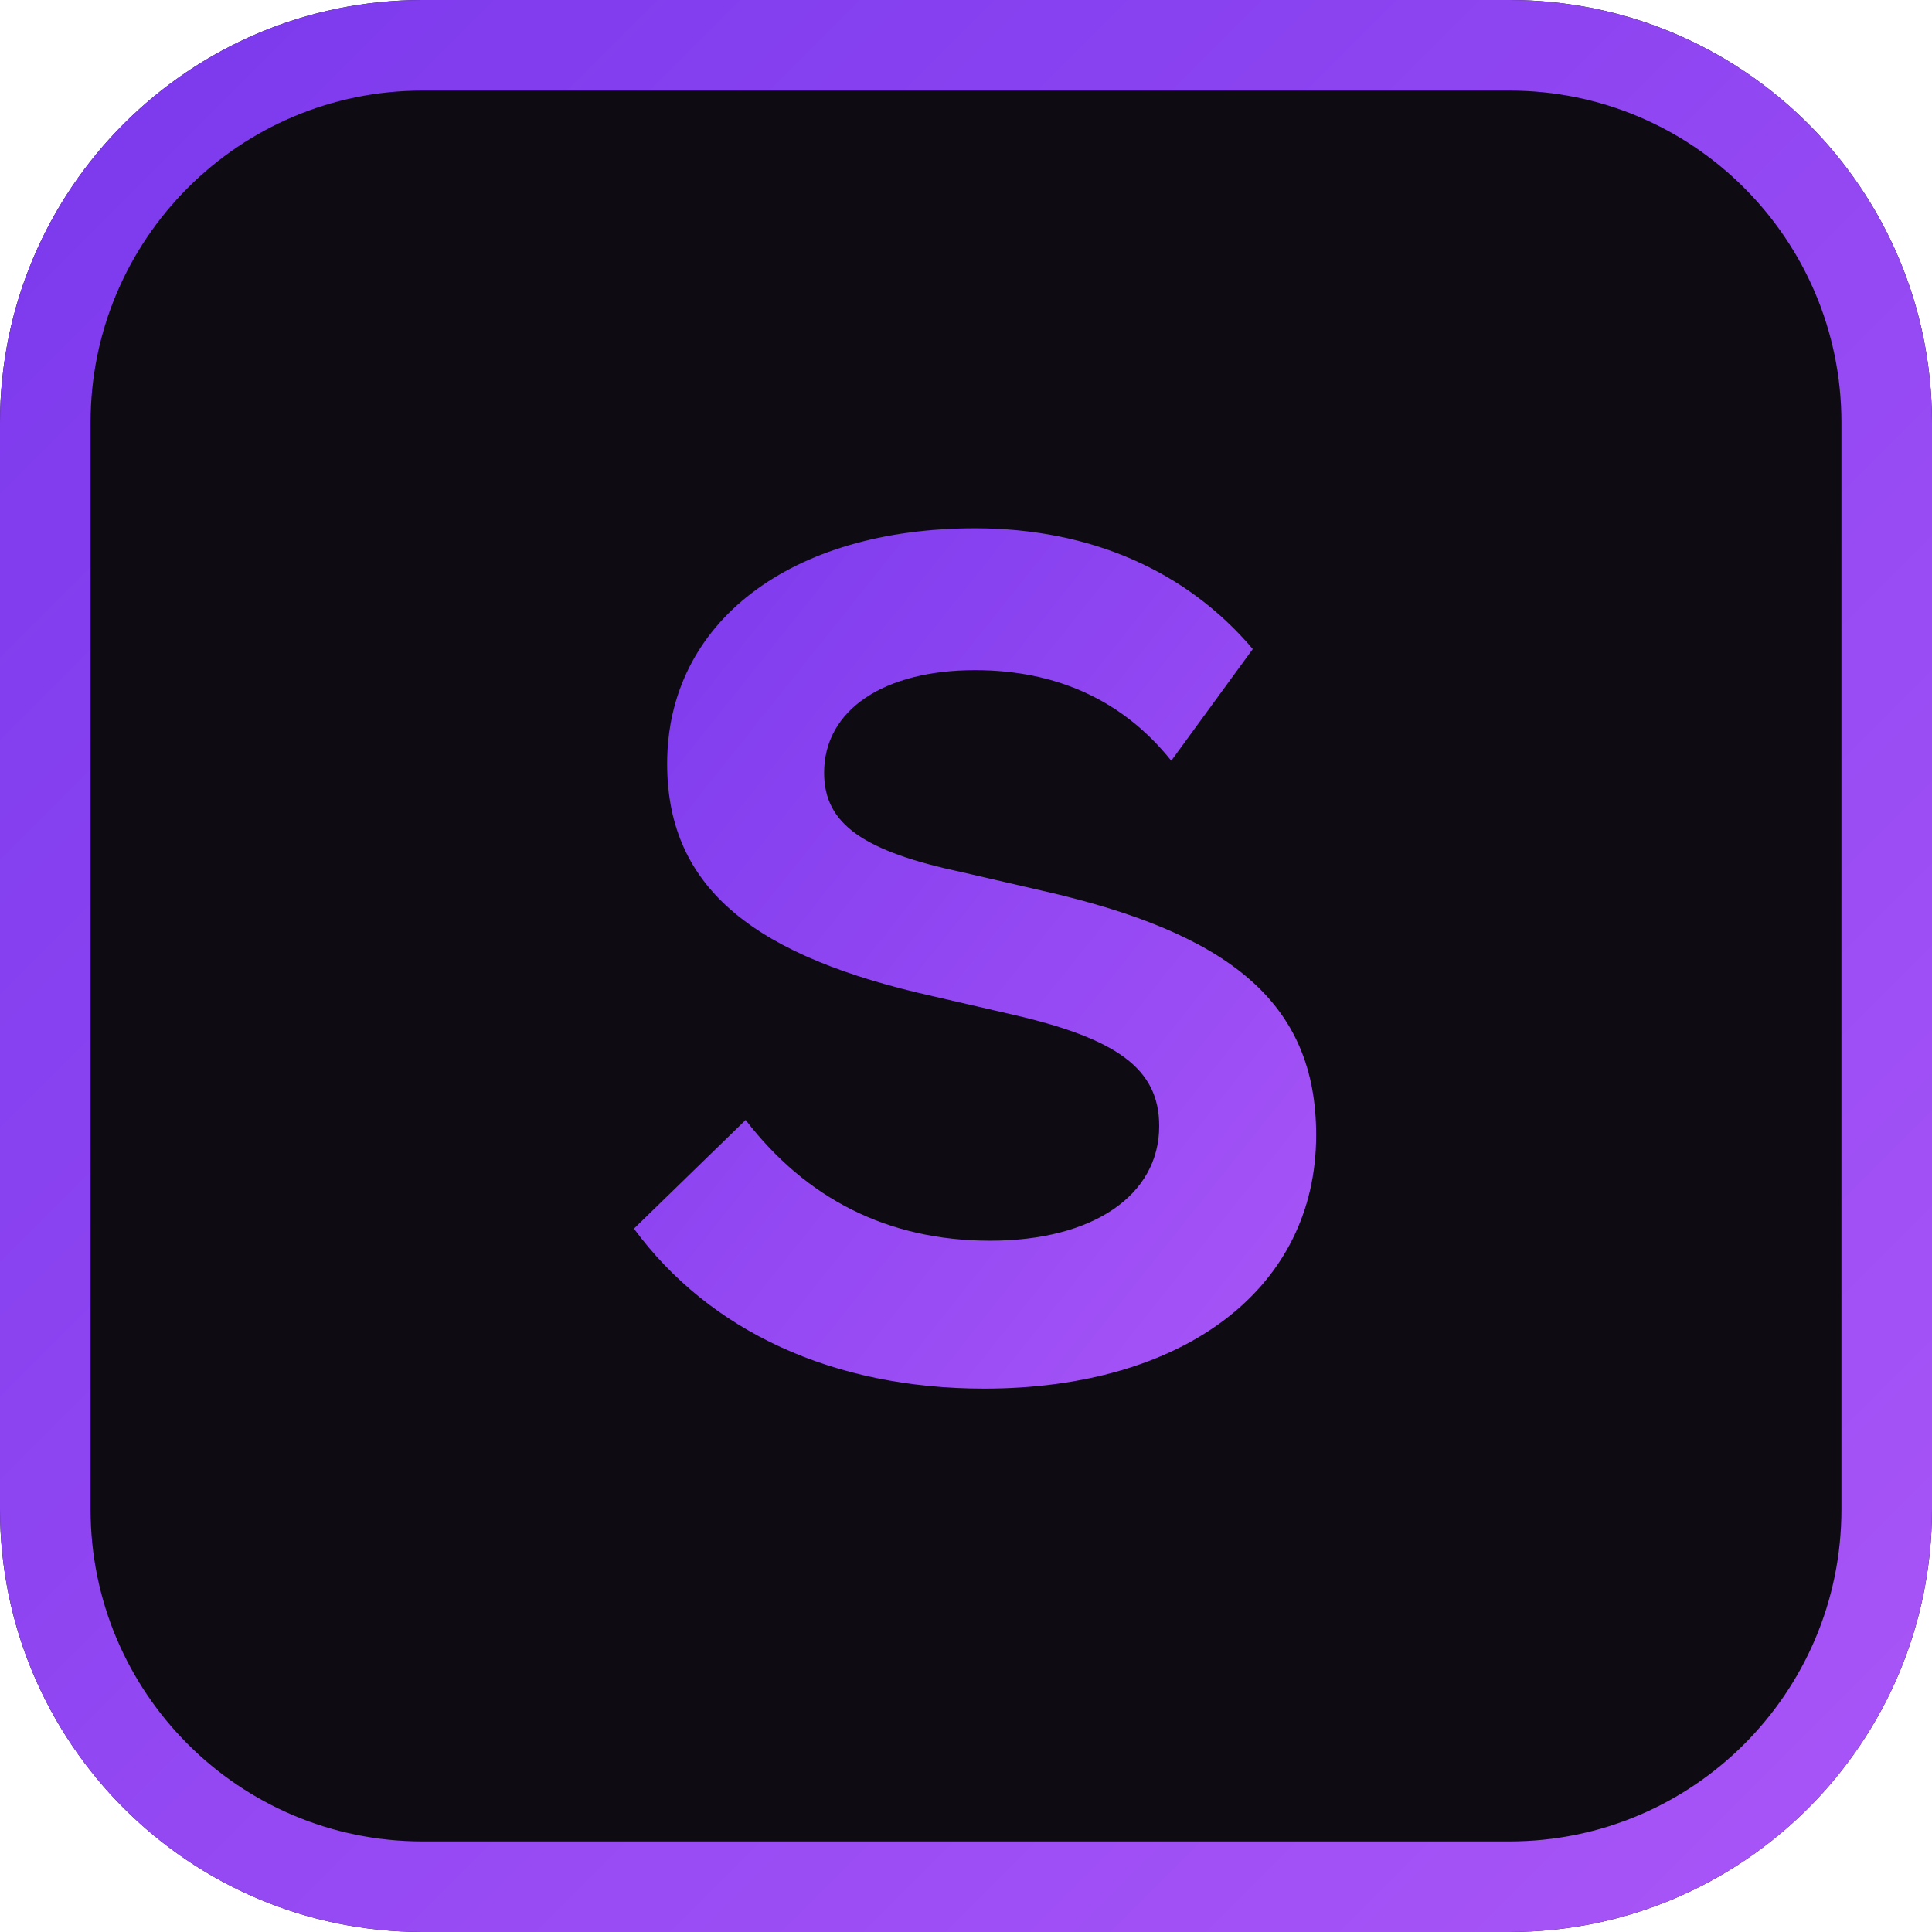
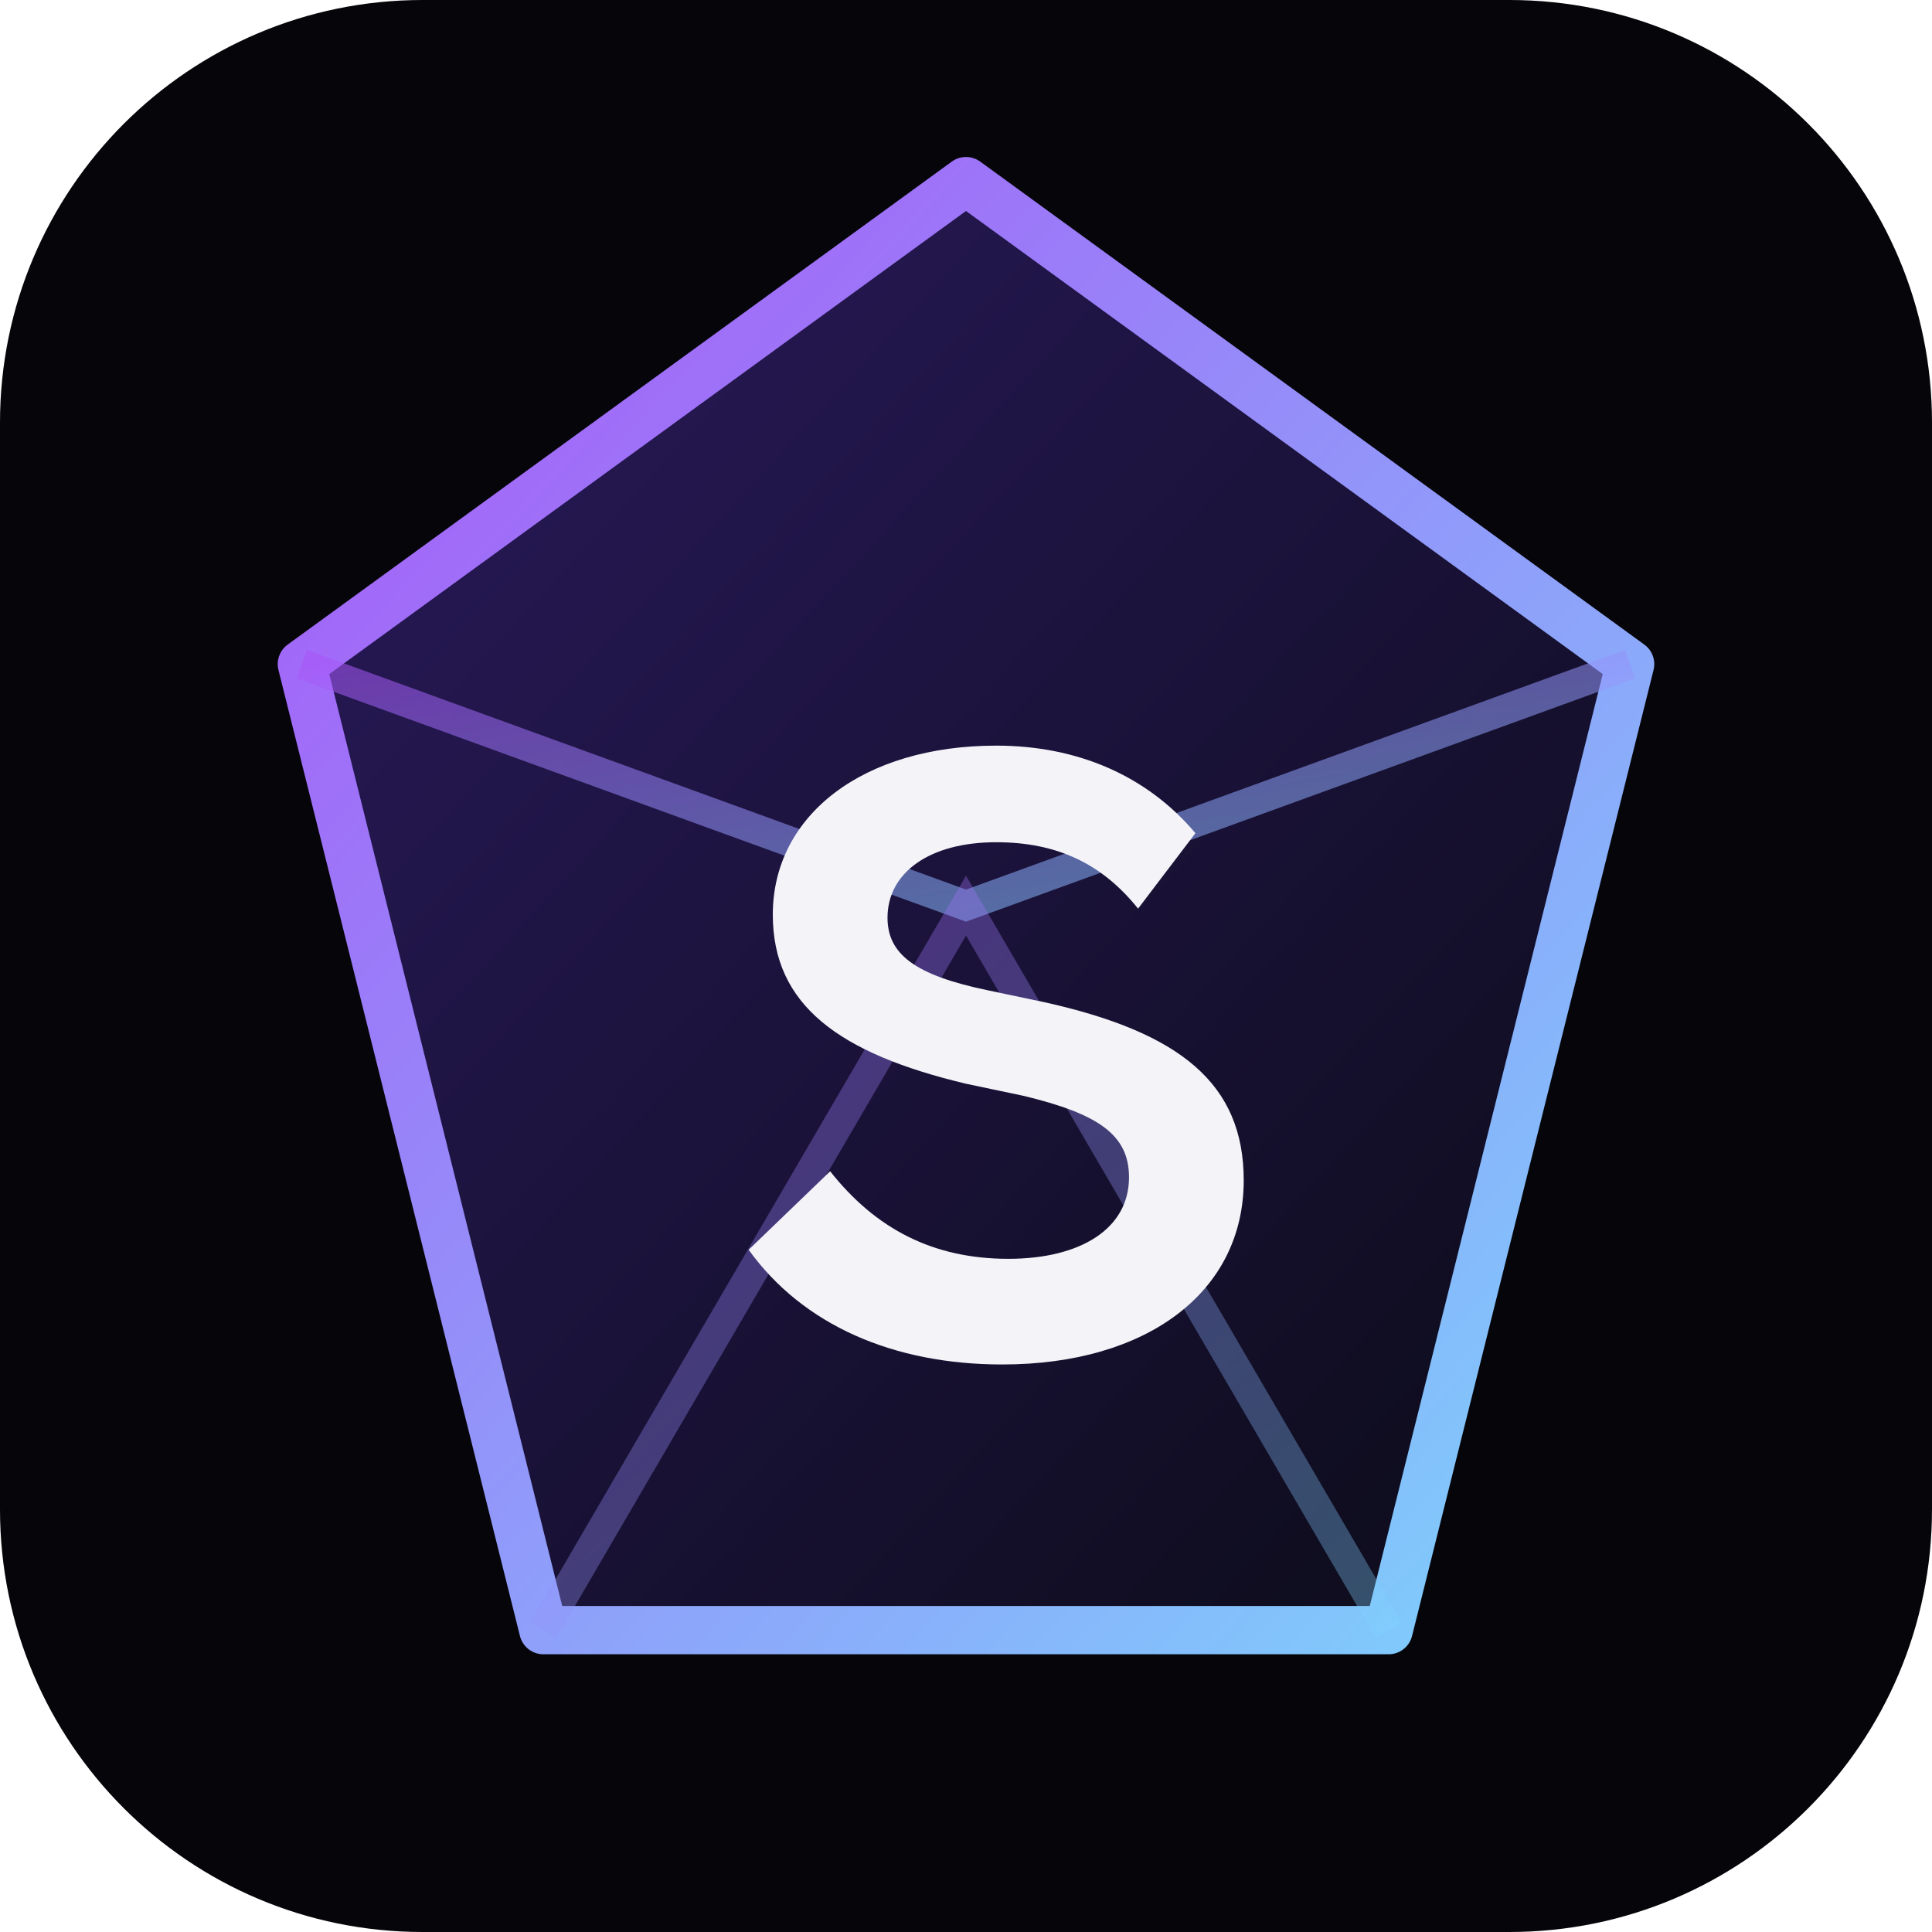
<svg xmlns="http://www.w3.org/2000/svg" viewBox="0 0 64 64">
  <defs>
    <linearGradient id="g" x1="0" y1="0" x2="1" y2="1">
-       <stop offset="0" stop-color="#7c3aed" />
-       <stop offset="1" stop-color="#a855f7" />
+       <stop offset="0" stop-color="#a855f7" />
+       <stop offset="1" stop-color="#7dd3fc" />
+     </linearGradient>
+     <linearGradient id="f" x1="0" y1="0" x2="1" y2="1">
+       <stop offset="0" stop-color="#2a1a5e" />
+       <stop offset="1" stop-color="#0b0b16" />
    </linearGradient>
  </defs>
-   <rect width="64" height="64" rx="14" fill="#0e0c12" />
-   <rect x="1.5" y="1.5" width="61" height="61" rx="12.5" fill="none" stroke="url(#g)" stroke-width="3" />
-   <path d="M41.5 21.5c-2.2-2.6-5.4-4-9.2-4-6.1 0-10.2 3.1-10.2 7.8 0 4.2 3 6.4 8.8 7.7l2.6.6c3.5.8 4.9 1.8 4.9 3.7 0 2.3-2.2 3.8-5.6 3.8-3.4 0-6.1-1.4-8.1-4l-3.7 3.6c2.5 3.4 6.6 5.3 11.6 5.3 6.6 0 11-3.3 11-8.4 0-4.4-2.9-6.7-9.1-8.1l-2.6-.6c-3.3-.7-4.6-1.6-4.6-3.3 0-2.1 2-3.4 5-3.4 2.7 0 4.9 1 6.5 3z" fill="url(#g)" />
+   <rect width="64" height="64" rx="14" fill="#05050a" />
+   <polygon points="32,6 54,22 46,54 18,54 10,22" fill="url(#f)" stroke="url(#g)" stroke-width="1.6" stroke-linejoin="round" />
+   <polyline points="32,6 32,54" stroke="url(#g)" stroke-width="1" opacity=".55" />
+   <polyline points="10,22 32,30 54,22" stroke="url(#g)" stroke-width="1" opacity=".55" fill="none" />
+   <polyline points="18,54 32,30 46,54" stroke="url(#g)" stroke-width="1" opacity=".35" fill="none" />
+   <path d="M39.6 27.6c-1.6-1.9-3.9-2.9-6.6-2.9-4.4 0-7.4 2.3-7.4 5.6 0 3 2.2 4.6 6.4 5.6l1.9.4c2.5.6 3.5 1.3 3.5 2.7 0 1.7-1.6 2.7-4 2.7-2.5 0-4.4-1-5.9-2.9l-2.7 2.6c1.8 2.5 4.8 3.8 8.4 3.8 4.8 0 8-2.4 8-6.1 0-3.2-2.1-4.9-6.6-5.9l-1.9-.4c-2.4-.5-3.3-1.2-3.3-2.4 0-1.5 1.4-2.5 3.6-2.5 2 0 3.5.7 4.7 2.2z" fill="#f3f3f8" />
</svg>
